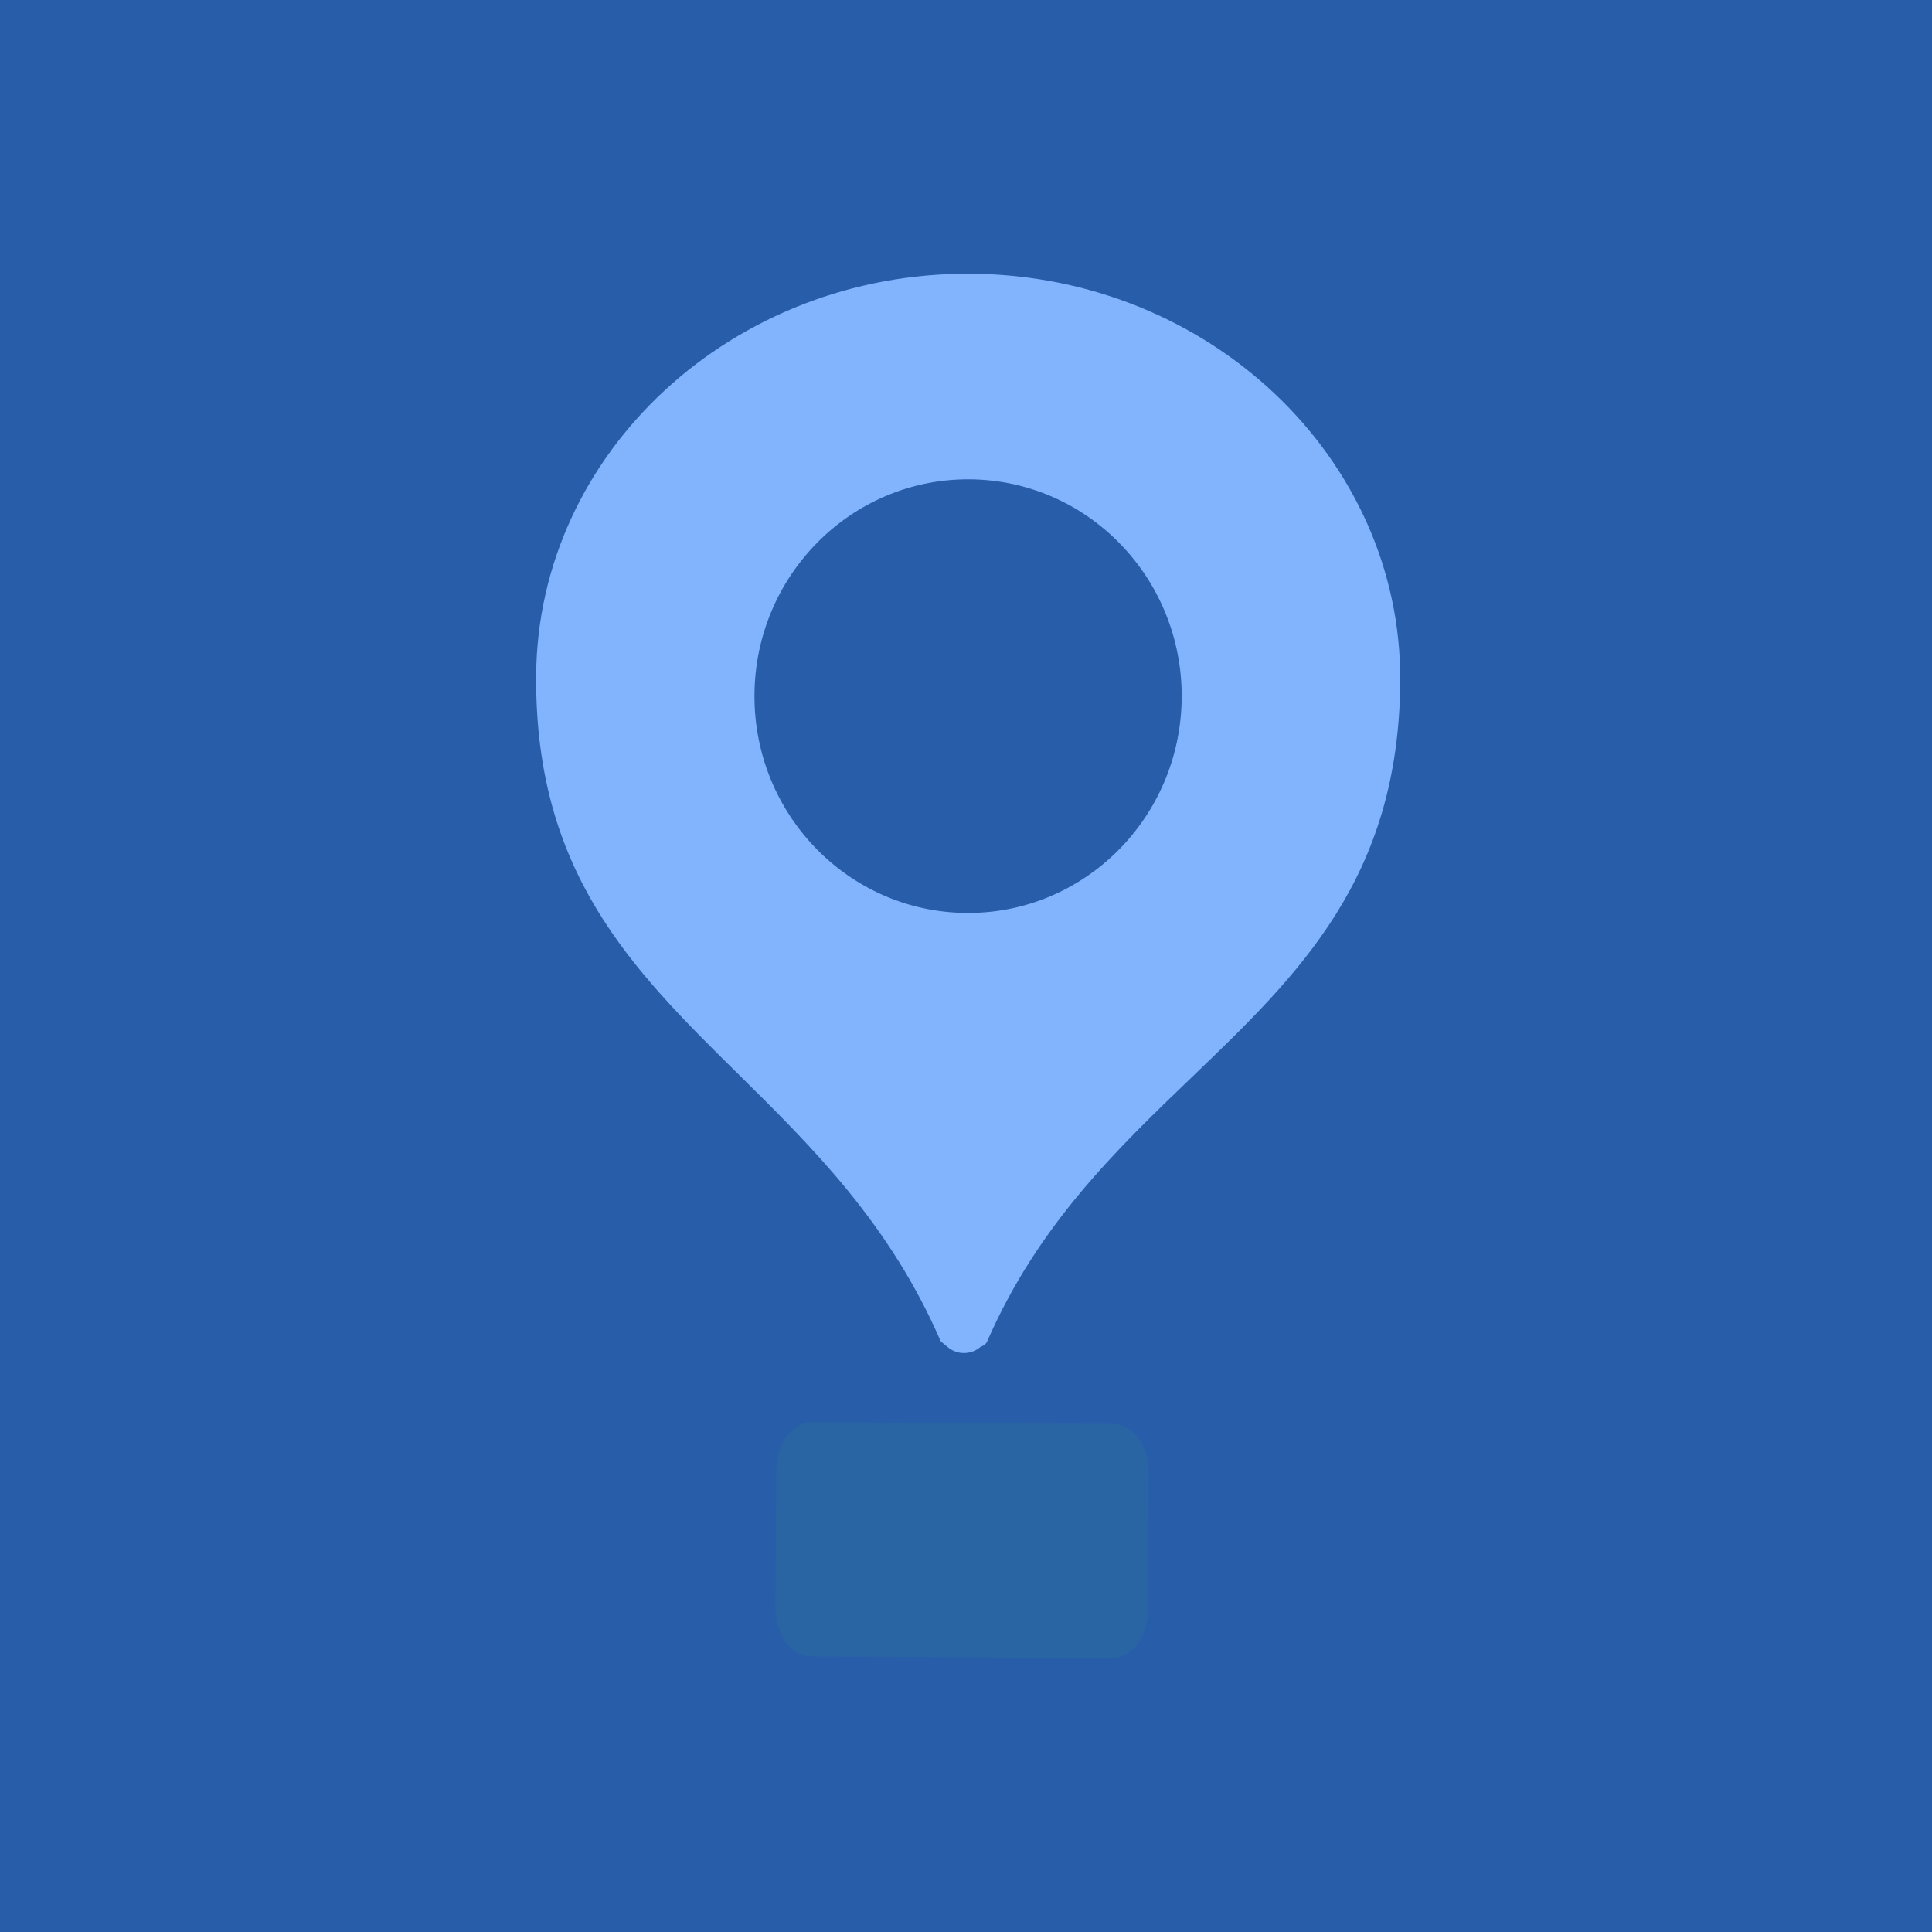
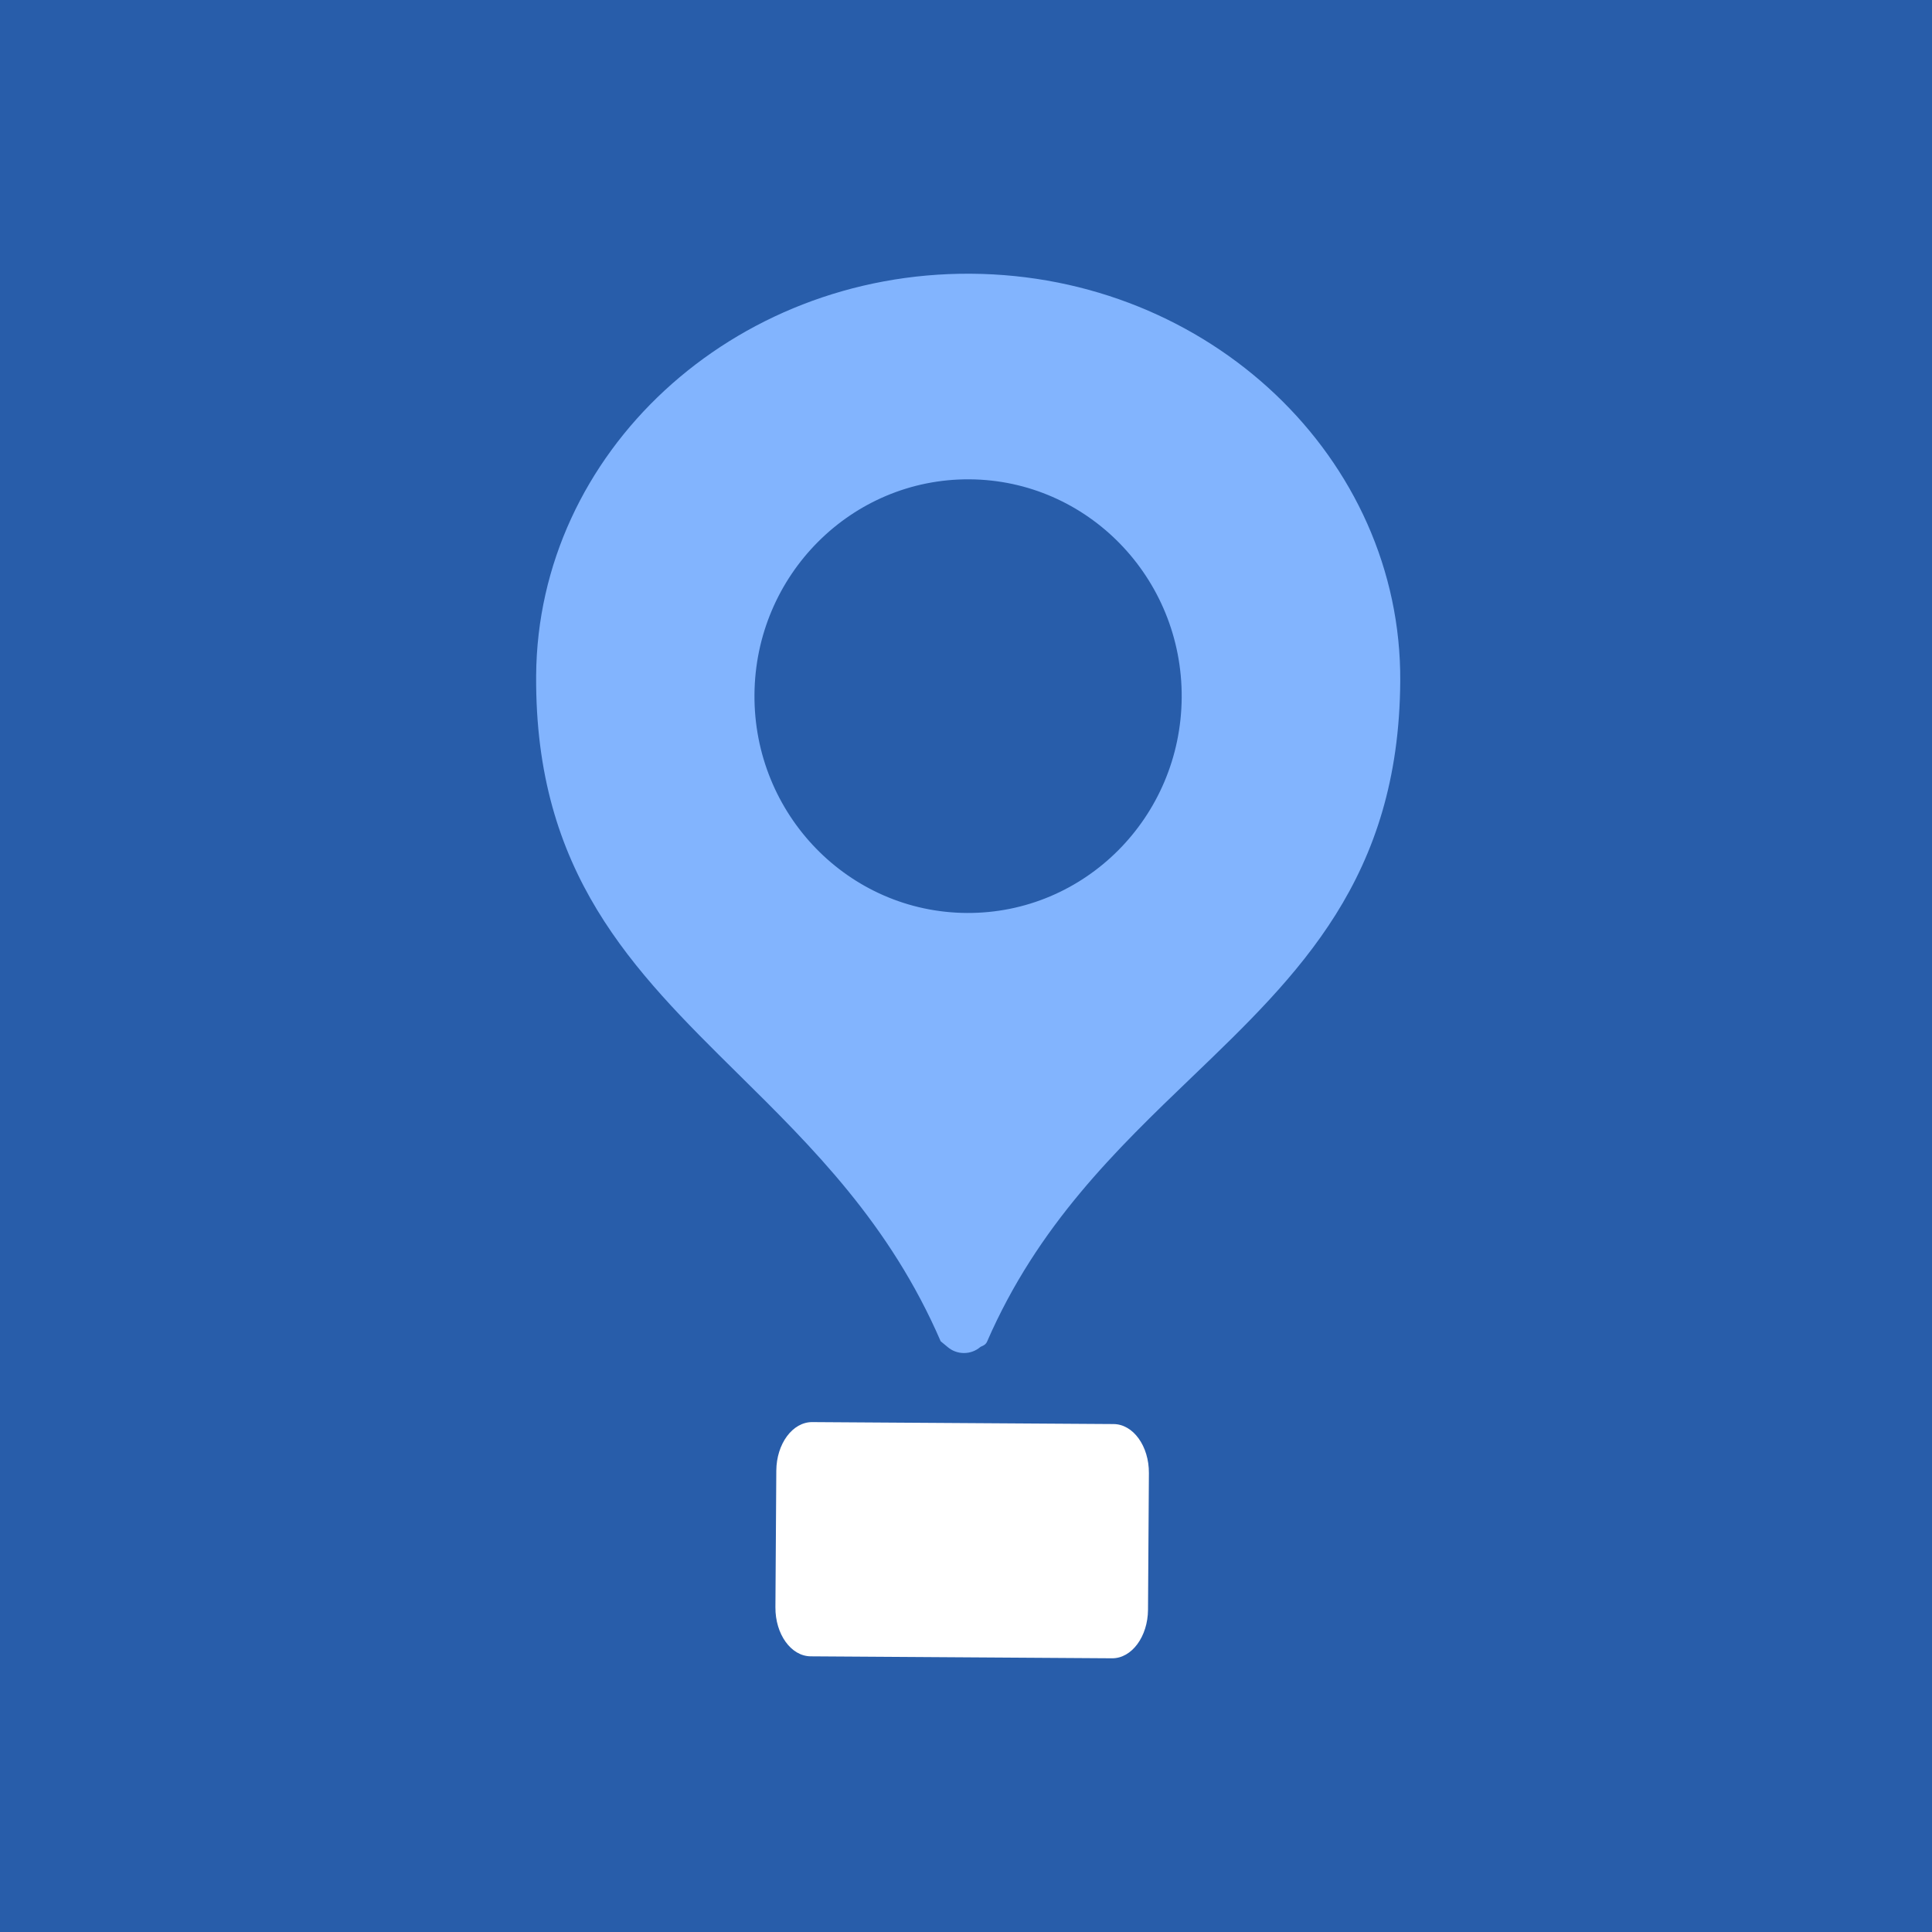
- <svg xmlns="http://www.w3.org/2000/svg" fill="none" viewBox="0 0 400 400" version="1.1" id="svg6" width="400" height="400" xml:space="preserve">
+ <svg xmlns="http://www.w3.org/2000/svg" fill="none" viewBox="0 0 400 400" version="1.1" id="svg6" width="400" height="400">
  <rect width="400" height="400" fill="#285DAA" />
  <g clip-path="url(#a)" id="g5" transform="translate(109.6795,56.09246)">
    <g clip-path="url(#b)" id="g4">
      <path fill="#82b4fe" fill-rule="evenodd" d="M 91.32,0.578 C 41.994,0.258 1.624,37.59 1.323,83.793 c -0.266,40.912 19.964,60.885 41.871,82.513 15.273,15.078 31.36,30.96 41.885,55.302 0.71,0.577 1.185,0.962 1.389,1.144 a 5.164,5.164 0 0 0 3.398,1.286 5.172,5.172 0 0 0 3.416,-1.241 c 0.055,-0.049 0.156,-0.092 0.28,-0.145 0.34,-0.146 0.857,-0.368 1.124,-0.983 10.49,-24.11 26.806,-39.778 42.388,-54.74 22.189,-21.307 42.888,-41.184 43.153,-81.972 C 180.528,38.753 140.647,0.9 91.32,0.578 Z m -0.86,132.349 c 24.424,0.159 44.356,-19.81 44.517,-44.602 0.161,-24.792 -19.509,-45.019 -43.934,-45.178 -24.425,-0.159 -44.356,19.81 -44.518,44.602 -0.161,24.792 19.509,45.019 43.934,45.178 z" clip-rule="evenodd" id="path3" />
-       <path fill="#ffffff" fill-rule="evenodd" d="m 58.49,238.338 c -4.075,-0.027 -7.408,4.48 -7.444,10.065 l -0.184,28.269 c -0.037,5.585 3.237,10.134 7.313,10.161 l 62.385,0.406 c 4.075,0.026 7.408,-4.48 7.444,-10.065 l 0.184,-28.269 c 0.037,-5.586 -3.237,-10.135 -7.313,-10.161 z" clip-rule="evenodd" id="path4" style="fill: #2a65a3; fill-opacity: 1" />
+       <path fill="#ffffff" fill-rule="evenodd" d="m 58.49,238.338 c -4.075,-0.027 -7.408,4.48 -7.444,10.065 l -0.184,28.269 c -0.037,5.585 3.237,10.134 7.313,10.161 l 62.385,0.406 c 4.075,0.026 7.408,-4.48 7.444,-10.065 l 0.184,-28.269 c 0.037,-5.586 -3.237,-10.135 -7.313,-10.161 z" clip-rule="evenodd" id="path4" />
    </g>
  </g>
  <defs id="defs6">
    <clipPath id="a">
      <path fill="#ffffff" d="M 0,0 H 1356 V 318 H 0 Z" id="path5" />
    </clipPath>
    <clipPath id="b">
      <path fill="#ffffff" d="M 0,0 H 1355.33 V 317.795 H 0 Z" id="path6" />
    </clipPath>
  </defs>
</svg>
